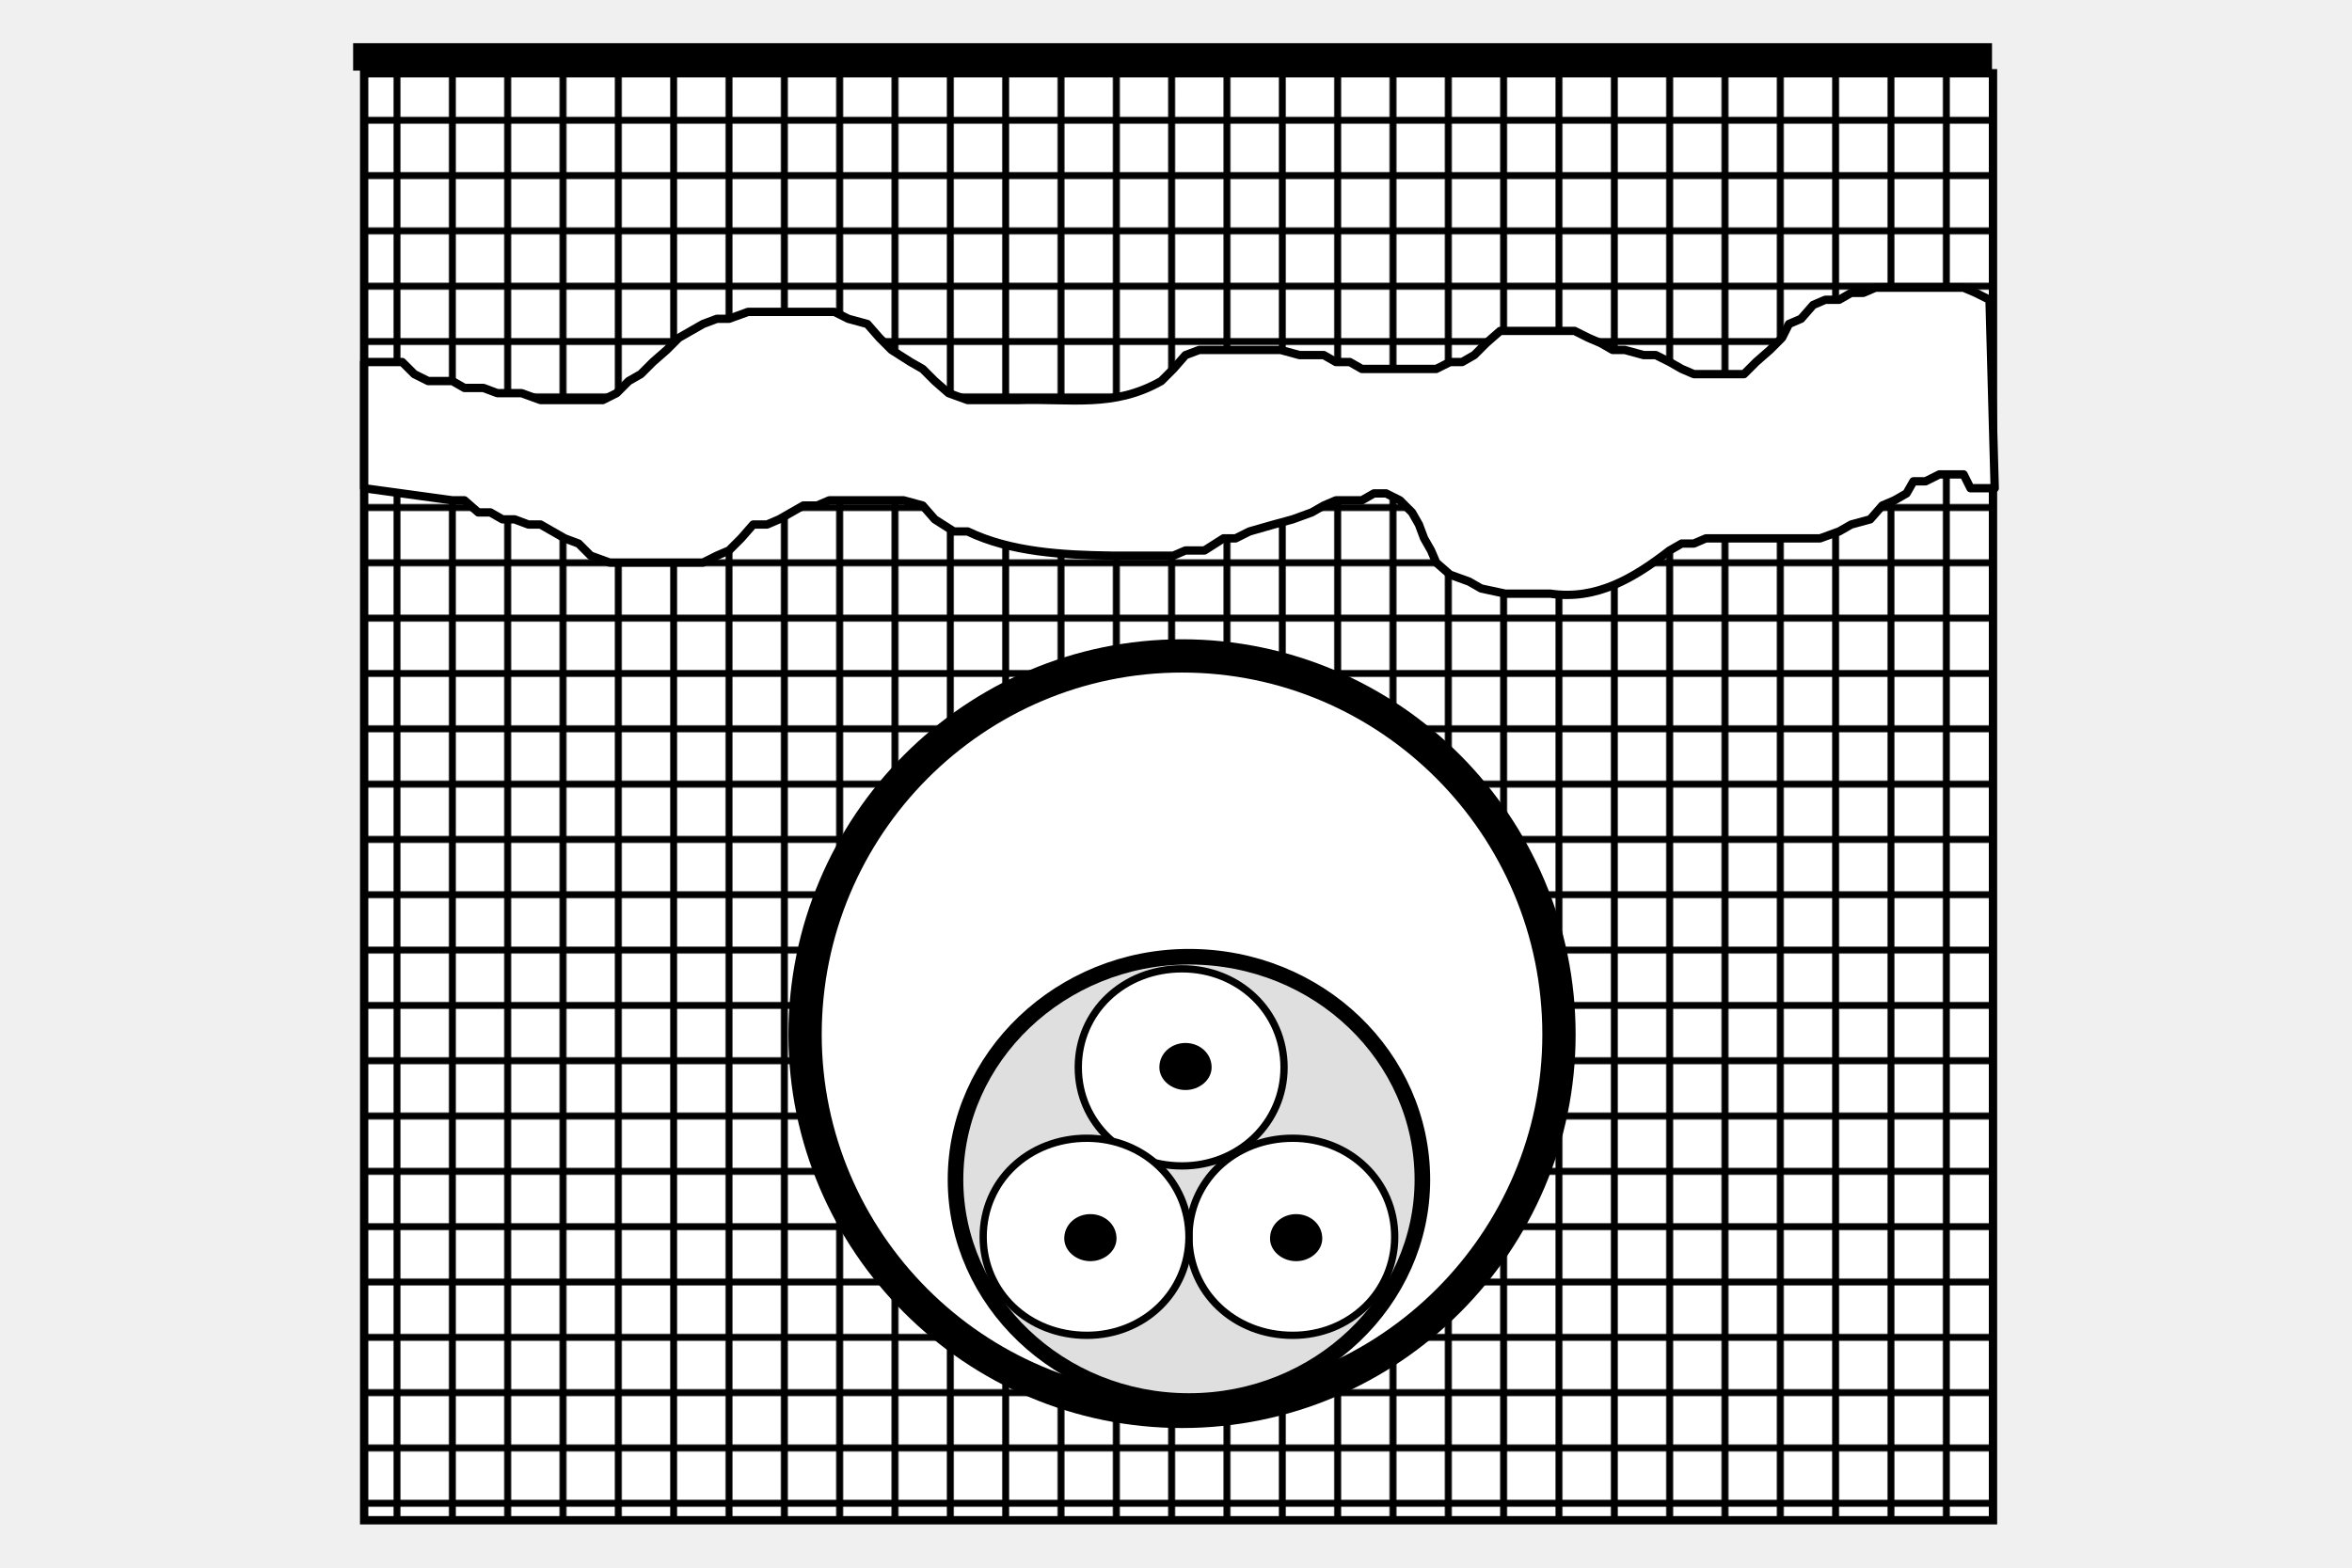
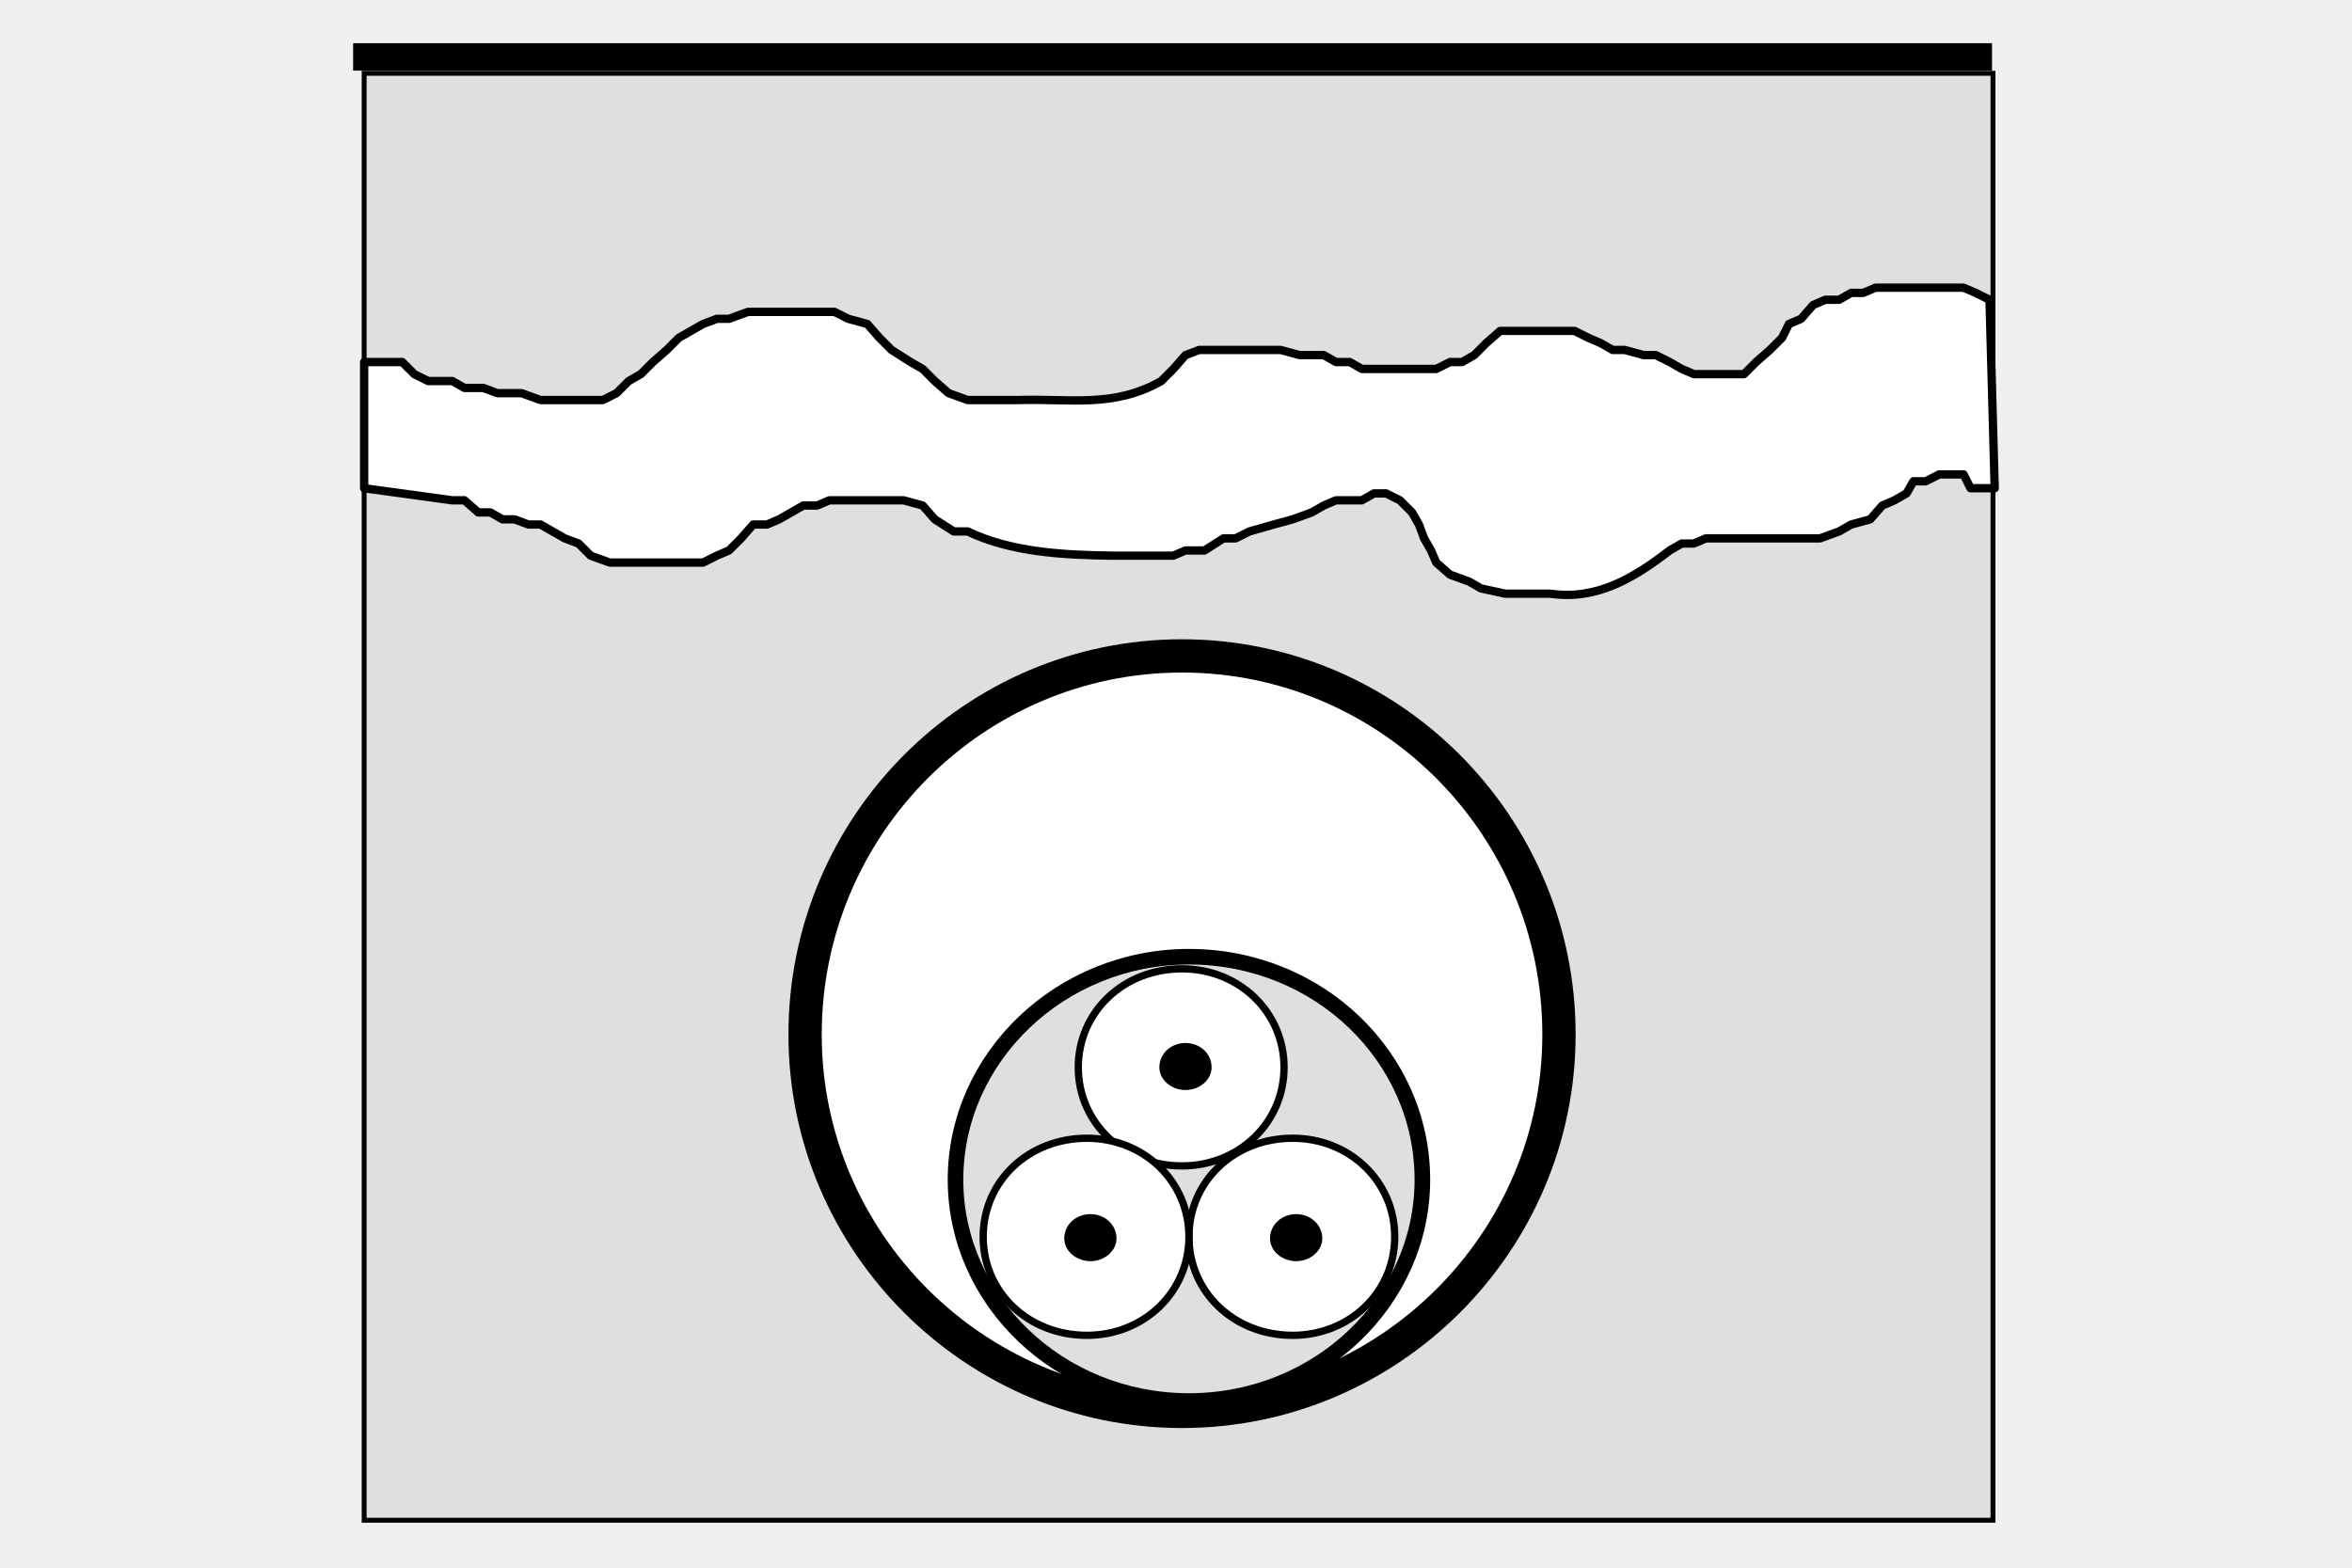
- <svg xmlns="http://www.w3.org/2000/svg" xmlns:xlink="http://www.w3.org/1999/xlink" width="90" height="60" viewBox="0 0 23.813 15.875" version="1.1" id="svg3178">
+ <svg xmlns="http://www.w3.org/2000/svg" width="90" height="60" viewBox="0 0 23.813 15.875" version="1.1" id="svg3178">
  <defs id="defs3175">
-     <pattern xlink:href="#pattern1866" id="pattern1090" patternTransform="matrix(0.08466666,0,0,-0.08466666,133.0742,202.6859)" />
    <pattern patternTransform="matrix(0.24,0,0,0.24,15.96001,-199.49)" patternUnits="userSpaceOnUse" x="0" y="0" width="8" height="8" id="pattern1290">
      <g id="g1288">
        <g clip-path="url(#clipPath1260)" id="g1286">
          <g id="g1284">
            <path d="M 0,0 8,-8" style="fill:none;stroke:#000000;stroke-opacity:1;stroke-width:1;stroke-linecap:round;stroke-linejoin:miter;stroke-miterlimit:10;stroke-dasharray:none" id="path1262" />
            <g transform="translate(0,8)" id="g1282">
              <path d="M 0,0 8,-8" style="fill:none;stroke:#000000;stroke-opacity:1;stroke-width:1;stroke-linecap:round;stroke-linejoin:miter;stroke-miterlimit:10;stroke-dasharray:none" id="path1264" />
              <g transform="translate(8)" id="g1280">
                <path d="M 0,0 8,-8" style="fill:none;stroke:#000000;stroke-opacity:1;stroke-width:1;stroke-linecap:round;stroke-linejoin:miter;stroke-miterlimit:10;stroke-dasharray:none" id="path1266" />
                <g transform="translate(-8,-8)" id="g1278">
                  <path d="M 0,0 8,8" style="fill:none;stroke:#000000;stroke-opacity:1;stroke-width:1;stroke-linecap:round;stroke-linejoin:miter;stroke-miterlimit:10;stroke-dasharray:none" id="path1268" />
                  <g transform="translate(0,-8)" id="g1276">
                    <path d="M 0,0 8,8" style="fill:none;stroke:#000000;stroke-opacity:1;stroke-width:1;stroke-linecap:round;stroke-linejoin:miter;stroke-miterlimit:10;stroke-dasharray:none" id="path1270" />
                    <g transform="translate(0,16)" id="g1274">
                      <path d="M 0,0 8,8" style="fill:none;stroke:#000000;stroke-opacity:1;stroke-width:1;stroke-linecap:round;stroke-linejoin:miter;stroke-miterlimit:10;stroke-dasharray:none" id="path1272" />
                    </g>
                  </g>
                </g>
              </g>
            </g>
          </g>
        </g>
      </g>
    </pattern>
    <clipPath clipPathUnits="userSpaceOnUse" id="clipPath1260">
      <path d="M 0,0 H 8 V 8 H 0 Z" id="path1258" />
    </clipPath>
    <pattern patternTransform="matrix(0.24,0,0,0.24,15.96001,-199.49)" patternUnits="userSpaceOnUse" x="0" y="0" width="8" height="8" id="pattern1290-3">
      <g id="g1288-6">
        <g clip-path="url(#clipPath1260-6)" id="g1286-7">
          <g id="g1284-5">
            <path d="M 0,0 8,-8" style="fill:none;stroke:#000000;stroke-opacity:1;stroke-width:1;stroke-linecap:round;stroke-linejoin:miter;stroke-miterlimit:10;stroke-dasharray:none" id="path1262-3" />
            <g transform="translate(0,8)" id="g1282-5">
              <path d="M 0,0 8,-8" style="fill:none;stroke:#000000;stroke-opacity:1;stroke-width:1;stroke-linecap:round;stroke-linejoin:miter;stroke-miterlimit:10;stroke-dasharray:none" id="path1264-6" />
              <g transform="translate(8)" id="g1280-2">
                <path d="M 0,0 8,-8" style="fill:none;stroke:#000000;stroke-opacity:1;stroke-width:1;stroke-linecap:round;stroke-linejoin:miter;stroke-miterlimit:10;stroke-dasharray:none" id="path1266-9" />
                <g transform="translate(-8,-8)" id="g1278-1">
                  <path d="M 0,0 8,8" style="fill:none;stroke:#000000;stroke-opacity:1;stroke-width:1;stroke-linecap:round;stroke-linejoin:miter;stroke-miterlimit:10;stroke-dasharray:none" id="path1268-2" />
                  <g transform="translate(0,-8)" id="g1276-7">
                    <path d="M 0,0 8,8" style="fill:none;stroke:#000000;stroke-opacity:1;stroke-width:1;stroke-linecap:round;stroke-linejoin:miter;stroke-miterlimit:10;stroke-dasharray:none" id="path1270-0" />
                    <g transform="translate(0,16)" id="g1274-9">
                      <path d="M 0,0 8,8" style="fill:none;stroke:#000000;stroke-opacity:1;stroke-width:1;stroke-linecap:round;stroke-linejoin:miter;stroke-miterlimit:10;stroke-dasharray:none" id="path1272-3" />
                    </g>
                  </g>
                </g>
              </g>
            </g>
          </g>
        </g>
      </g>
    </pattern>
    <clipPath clipPathUnits="userSpaceOnUse" id="clipPath1260-6">
      <path d="M 0,0 H 8 V 8 H 0 Z" id="path1258-0" />
    </clipPath>
    <pattern patternTransform="matrix(0.24,0,0,0.24,15.96001,-199.49)" patternUnits="userSpaceOnUse" x="0" y="0" width="8" height="8" id="pattern1462">
      <g id="g1460">
        <g clip-path="url(#clipPath1432)" id="g1458">
          <g id="g1456">
            <path d="M 0,0 8,-8" style="fill:none;stroke:#000000;stroke-opacity:1;stroke-width:1;stroke-linecap:round;stroke-linejoin:miter;stroke-miterlimit:10;stroke-dasharray:none" id="path1434" />
            <g transform="translate(0,8)" id="g1454">
              <path d="M 0,0 8,-8" style="fill:none;stroke:#000000;stroke-opacity:1;stroke-width:1;stroke-linecap:round;stroke-linejoin:miter;stroke-miterlimit:10;stroke-dasharray:none" id="path1436" />
              <g transform="translate(8)" id="g1452">
                <path d="M 0,0 8,-8" style="fill:none;stroke:#000000;stroke-opacity:1;stroke-width:1;stroke-linecap:round;stroke-linejoin:miter;stroke-miterlimit:10;stroke-dasharray:none" id="path1438" />
                <g transform="translate(-8,-8)" id="g1450">
                  <path d="M 0,0 8,8" style="fill:none;stroke:#000000;stroke-opacity:1;stroke-width:1;stroke-linecap:round;stroke-linejoin:miter;stroke-miterlimit:10;stroke-dasharray:none" id="path1440" />
                  <g transform="translate(0,-8)" id="g1448">
                    <path d="M 0,0 8,8" style="fill:none;stroke:#000000;stroke-opacity:1;stroke-width:1;stroke-linecap:round;stroke-linejoin:miter;stroke-miterlimit:10;stroke-dasharray:none" id="path1442" />
                    <g transform="translate(0,16)" id="g1446">
                      <path d="M 0,0 8,8" style="fill:none;stroke:#000000;stroke-opacity:1;stroke-width:1;stroke-linecap:round;stroke-linejoin:miter;stroke-miterlimit:10;stroke-dasharray:none" id="path1444" />
                    </g>
                  </g>
                </g>
              </g>
            </g>
          </g>
        </g>
      </g>
    </pattern>
    <clipPath clipPathUnits="userSpaceOnUse" id="clipPath1432">
      <path d="M 0,0 H 8 V 8 H 0 Z" id="path1430" />
    </clipPath>
    <pattern patternTransform="matrix(0.24,0,0,0.24,15.96001,-199.49)" patternUnits="userSpaceOnUse" x="0" y="0" width="8" height="8" id="pattern1692">
      <g id="g1690">
        <g clip-path="url(#clipPath1662)" id="g1688">
          <g id="g1686">
            <path d="M 0,0 8,-8" style="fill:none;stroke:#000000;stroke-opacity:1;stroke-width:1;stroke-linecap:round;stroke-linejoin:miter;stroke-miterlimit:10;stroke-dasharray:none" id="path1664" />
            <g transform="translate(0,8)" id="g1684">
              <path d="M 0,0 8,-8" style="fill:none;stroke:#000000;stroke-opacity:1;stroke-width:1;stroke-linecap:round;stroke-linejoin:miter;stroke-miterlimit:10;stroke-dasharray:none" id="path1666" />
              <g transform="translate(8)" id="g1682">
                <path d="M 0,0 8,-8" style="fill:none;stroke:#000000;stroke-opacity:1;stroke-width:1;stroke-linecap:round;stroke-linejoin:miter;stroke-miterlimit:10;stroke-dasharray:none" id="path1668" />
                <g transform="translate(-8,-8)" id="g1680">
                  <path d="M 0,0 8,8" style="fill:none;stroke:#000000;stroke-opacity:1;stroke-width:1;stroke-linecap:round;stroke-linejoin:miter;stroke-miterlimit:10;stroke-dasharray:none" id="path1670" />
                  <g transform="translate(0,-8)" id="g1678">
                    <path d="M 0,0 8,8" style="fill:none;stroke:#000000;stroke-opacity:1;stroke-width:1;stroke-linecap:round;stroke-linejoin:miter;stroke-miterlimit:10;stroke-dasharray:none" id="path1672" />
                    <g transform="translate(0,16)" id="g1676">
                      <path d="M 0,0 8,8" style="fill:none;stroke:#000000;stroke-opacity:1;stroke-width:1;stroke-linecap:round;stroke-linejoin:miter;stroke-miterlimit:10;stroke-dasharray:none" id="path1674" />
                    </g>
                  </g>
                </g>
              </g>
            </g>
          </g>
        </g>
      </g>
    </pattern>
    <clipPath clipPathUnits="userSpaceOnUse" id="clipPath1662">
      <path d="M 0,0 H 8 V 8 H 0 Z" id="path1660" />
    </clipPath>
    <clipPath clipPathUnits="userSpaceOnUse" id="clipPath1702">
      <path d="m 101.76,165.86 h 7.8 v 56.88 h -7.8 z" id="path1700" />
    </clipPath>
    <pattern patternTransform="matrix(0.24,0,0,0.24,15.96001,-199.49)" patternUnits="userSpaceOnUse" x="0" y="0" width="8" height="8" id="pattern1866">
      <g id="g1864">
        <g clip-path="url(#clipPath1852)" id="g1862">
          <g transform="translate(0,4)" id="g1860">
            <path d="M 0,0 8,0" style="fill:none;stroke:#000000;stroke-opacity:1;stroke-width:1;stroke-linecap:round;stroke-linejoin:miter;stroke-miterlimit:10;stroke-dasharray:none" id="path1854" />
            <g transform="translate(4,-4)" id="g1858">
              <path d="M 0,0 0,8" style="fill:none;stroke:#000000;stroke-opacity:1;stroke-width:1;stroke-linecap:round;stroke-linejoin:miter;stroke-miterlimit:10;stroke-dasharray:none" id="path1856" />
            </g>
          </g>
        </g>
      </g>
    </pattern>
    <clipPath clipPathUnits="userSpaceOnUse" id="clipPath1852">
      <path d="M 0,0 H 8 V 8 H 0 Z" id="path1850" />
    </clipPath>
  </defs>
  <g id="layer1" transform="translate(-138.1817,-73.70303)">
    <g id="g1618" transform="matrix(0.8270864,0,0,0.8270864,11.12938,8.400575)">
      <path d="m 158.072,97.569 h 19.939 V 79.852 h -19.939 z" style="fill:#ffffff;fill-opacity:1;fill-rule:nonzero;stroke:none;stroke-width:0.353" id="path1848" />
-       <path d="m 178.011,79.852 h -19.939 v 17.716 h 19.939 z" style="fill:url(#pattern1090);fill-opacity:1;fill-rule:evenodd;stroke:#000000;stroke-width:0.102;stroke-linecap:round;stroke-linejoin:miter;stroke-miterlimit:10;stroke-dasharray:none;stroke-opacity:1" id="path1868" />
+       <rect style="fill:#dfdfdf;fill-opacity:1;stroke:#000000;stroke-width:0.06;stroke-opacity:1" id="rect2184" width="19.939" height="17.716" x="158.072" y="79.852" />
      <g id="g1870" transform="matrix(0.3527778,0,0,-0.3527778,172.6982,91.62092)">
        <path d="m 0,0 c 0,7.26 -5.88,13.14 -13.08,13.14 -7.2,0 -13.08,-5.88 -13.08,-13.14 0,-7.2 5.88,-13.08 13.08,-13.08 C -5.88,-13.08 0,-7.2 0,0 Z" style="fill:#ffffff;fill-opacity:1;fill-rule:evenodd;stroke:#000000;stroke-width:1.155;stroke-linecap:round;stroke-linejoin:round;stroke-miterlimit:10;stroke-dasharray:none;stroke-opacity:1" id="path1872" />
      </g>
      <g id="g1874" transform="matrix(0.3527778,0,0,-0.3527778,158.072,84.93225)">
        <path d="M 0,0 3.06,-0.42 H 3.48 L 3.96,-0.84 H 4.38 L 4.8,-1.08 H 5.22 L 5.7,-1.26 h 0.42 l 0.84,-0.48 0.48,-0.18 0.42,-0.42 0.66,-0.24 h 3.24 l 0.48,0.24 0.42,0.18 0.42,0.42 0.42,0.48 h 0.48 l 0.42,0.18 0.84,0.48 h 0.48 l 0.42,0.18 h 2.58 l 0.66,-0.18 0.42,-0.48 0.66,-0.42 h 0.48 c 1.506,-0.722 3.299,-0.816 4.98,-0.84 h 2.16 l 0.42,0.18 h 0.66 l 0.66,0.42 h 0.42 l 0.48,0.24 0.84,0.24 0.66,0.18 0.66,0.24 0.42,0.24 0.42,0.18 h 0.9 l 0.42,0.24 h 0.42 l 0.48,-0.24 0.42,-0.42 0.24,-0.42 0.18,-0.48 0.24,-0.42 0.18,-0.42 0.48,-0.42 0.66,-0.24 0.42,-0.24 0.84,-0.18 h 1.56 c 1.604,-0.236 2.901,0.54 4.14,1.5 l 0.42,0.24 h 0.42 l 0.42,0.18 h 3.96 l 0.66,0.24 0.42,0.24 0.66,0.18 0.42,0.48 0.42,0.18 0.42,0.24 0.24,0.42 h 0.42 l 0.48,0.24 H 55.5 L 55.74,0 h 0.84 L 56.4,6.54 55.92,6.78 55.5,6.96 H 52.44 L 52.02,6.78 H 51.6 L 51.18,6.54 H 50.7 L 50.28,6.36 49.86,5.88 49.44,5.7 49.2,5.22 48.78,4.8 48.3,4.38 47.88,3.96 H 46.14 L 45.72,4.14 45.3,4.38 44.82,4.62 H 44.4 L 43.74,4.8 H 43.32 L 42.9,5.04 42.48,5.22 42,5.46 H 39.42 L 38.94,5.04 38.52,4.62 38.1,4.38 H 37.68 L 37.2,4.14 H 34.62 L 34.2,4.38 H 33.72 L 33.3,4.62 H 32.46 L 31.8,4.8 H 28.98 L 28.5,4.62 28.08,4.14 27.66,3.72 C 26.003,2.778 24.511,3.12 22.68,3.06 H 20.94 L 20.28,3.3 19.8,3.72 19.38,4.14 18.96,4.38 18.3,4.8 17.88,5.22 17.46,5.7 16.8,5.88 16.32,6.12 h -3 L 12.66,5.88 H 12.24 L 11.76,5.7 10.92,5.22 10.5,4.8 10.02,4.38 9.6,3.96 9.18,3.72 8.76,3.3 8.28,3.06 H 6.12 L 5.46,3.3 H 4.62 L 4.14,3.48 H 3.48 L 3.06,3.72 H 2.22 L 1.74,3.96 1.32,4.38 H 0 Z" style="fill:#ffffff;fill-opacity:1;fill-rule:evenodd;stroke:#000000;stroke-width:0.289;stroke-linecap:round;stroke-linejoin:round;stroke-miterlimit:10;stroke-dasharray:none;stroke-opacity:1" id="path1876" />
      </g>
      <path d="m 177.948,79.535 h -19.96 v 0.233 h 19.96 z" style="fill:#000000;fill-opacity:1;fill-rule:evenodd;stroke:#000000;stroke-width:0.102;stroke-linecap:round;stroke-linejoin:miter;stroke-miterlimit:10;stroke-dasharray:none;stroke-opacity:1" id="path1878" />
      <g id="g1880" transform="matrix(0.3527778,0,0,-0.3527778,171.026,93.39892)">
        <path d="m 0,0 c 0,4.26 -3.6,7.74 -8.1,7.74 -4.44,0 -8.1,-3.48 -8.1,-7.74 0,-4.2 3.6,-7.68 8.1,-7.68 4.5,0 8.1,3.48 8.1,7.68 z" style="fill:#dfdfdf;fill-opacity:1;fill-rule:evenodd;stroke:#000000;stroke-width:0.541;stroke-linecap:round;stroke-linejoin:round;stroke-miterlimit:10;stroke-dasharray:none;stroke-opacity:1" id="path1882" />
      </g>
      <g id="g1884" transform="matrix(0.3527778,0,0,-0.3527778,169.3327,92.02309)">
        <path d="m 0,0 c 0,1.92 -1.56,3.42 -3.54,3.42 -2.04,0 -3.6,-1.5 -3.6,-3.42 0,-1.92 1.56,-3.42 3.6,-3.42 1.98,0 3.54,1.5 3.54,3.42 z" style="fill:#ffffff;fill-opacity:1;fill-rule:evenodd;stroke:#000000;stroke-width:0.253;stroke-linecap:round;stroke-linejoin:round;stroke-miterlimit:10;stroke-dasharray:none;stroke-opacity:1" id="path1886" />
      </g>
      <g id="g1888" transform="matrix(0.3527778,0,0,-0.3527778,168.4014,92.02309)">
        <path d="m 0,0 c 0,0.42 -0.36,0.72 -0.78,0.72 -0.42,0 -0.78,-0.3 -0.78,-0.72 0,-0.36 0.36,-0.66 0.78,-0.66 0.42,0 0.78,0.3 0.78,0.66 z" style="fill:#000000;fill-opacity:1;fill-rule:evenodd;stroke:#000000;stroke-width:0.253;stroke-linecap:round;stroke-linejoin:round;stroke-miterlimit:10;stroke-dasharray:none;stroke-opacity:1" id="path1890" />
      </g>
      <g id="g1892" transform="matrix(0.3527778,0,0,-0.3527778,170.6874,94.09742)">
        <path d="m 0,0 c 0,1.92 -1.56,3.42 -3.54,3.42 -2.04,0 -3.6,-1.5 -3.6,-3.42 0,-1.92 1.56,-3.42 3.6,-3.42 1.98,0 3.54,1.5 3.54,3.42 z" style="fill:#ffffff;fill-opacity:1;fill-rule:evenodd;stroke:#000000;stroke-width:0.253;stroke-linecap:round;stroke-linejoin:round;stroke-miterlimit:10;stroke-dasharray:none;stroke-opacity:1" id="path1894" />
      </g>
      <g id="g1896" transform="matrix(0.3527778,0,0,-0.3527778,169.756,94.11859)">
        <path d="m 0,0 c 0,0.42 -0.36,0.72 -0.78,0.72 -0.42,0 -0.78,-0.3 -0.78,-0.72 0,-0.36 0.36,-0.66 0.78,-0.66 0.42,0 0.78,0.3 0.78,0.66 z" style="fill:#000000;fill-opacity:1;fill-rule:evenodd;stroke:#000000;stroke-width:0.253;stroke-linecap:round;stroke-linejoin:round;stroke-miterlimit:10;stroke-dasharray:none;stroke-opacity:1" id="path1898" />
      </g>
      <g id="g1900" transform="matrix(0.3527778,0,0,-0.3527778,168.1685,94.09742)">
        <path d="m 0,0 c 0,1.92 -1.56,3.42 -3.54,3.42 -2.04,0 -3.6,-1.5 -3.6,-3.42 0,-1.92 1.56,-3.42 3.6,-3.42 1.98,0 3.54,1.5 3.54,3.42 z" style="fill:#ffffff;fill-opacity:1;fill-rule:evenodd;stroke:#000000;stroke-width:0.253;stroke-linecap:round;stroke-linejoin:round;stroke-miterlimit:10;stroke-dasharray:none;stroke-opacity:1" id="path1902" />
      </g>
      <g id="g1904" transform="matrix(0.3527778,0,0,-0.3527778,167.2372,94.11859)">
        <path d="m 0,0 c 0,0.42 -0.36,0.72 -0.78,0.72 -0.42,0 -0.78,-0.3 -0.78,-0.72 0,-0.36 0.36,-0.66 0.78,-0.66 0.42,0 0.78,0.3 0.78,0.66 z" style="fill:#000000;fill-opacity:1;fill-rule:evenodd;stroke:#000000;stroke-width:0.253;stroke-linecap:round;stroke-linejoin:round;stroke-miterlimit:10;stroke-dasharray:none;stroke-opacity:1" id="path1906" />
      </g>
    </g>
  </g>
</svg>
